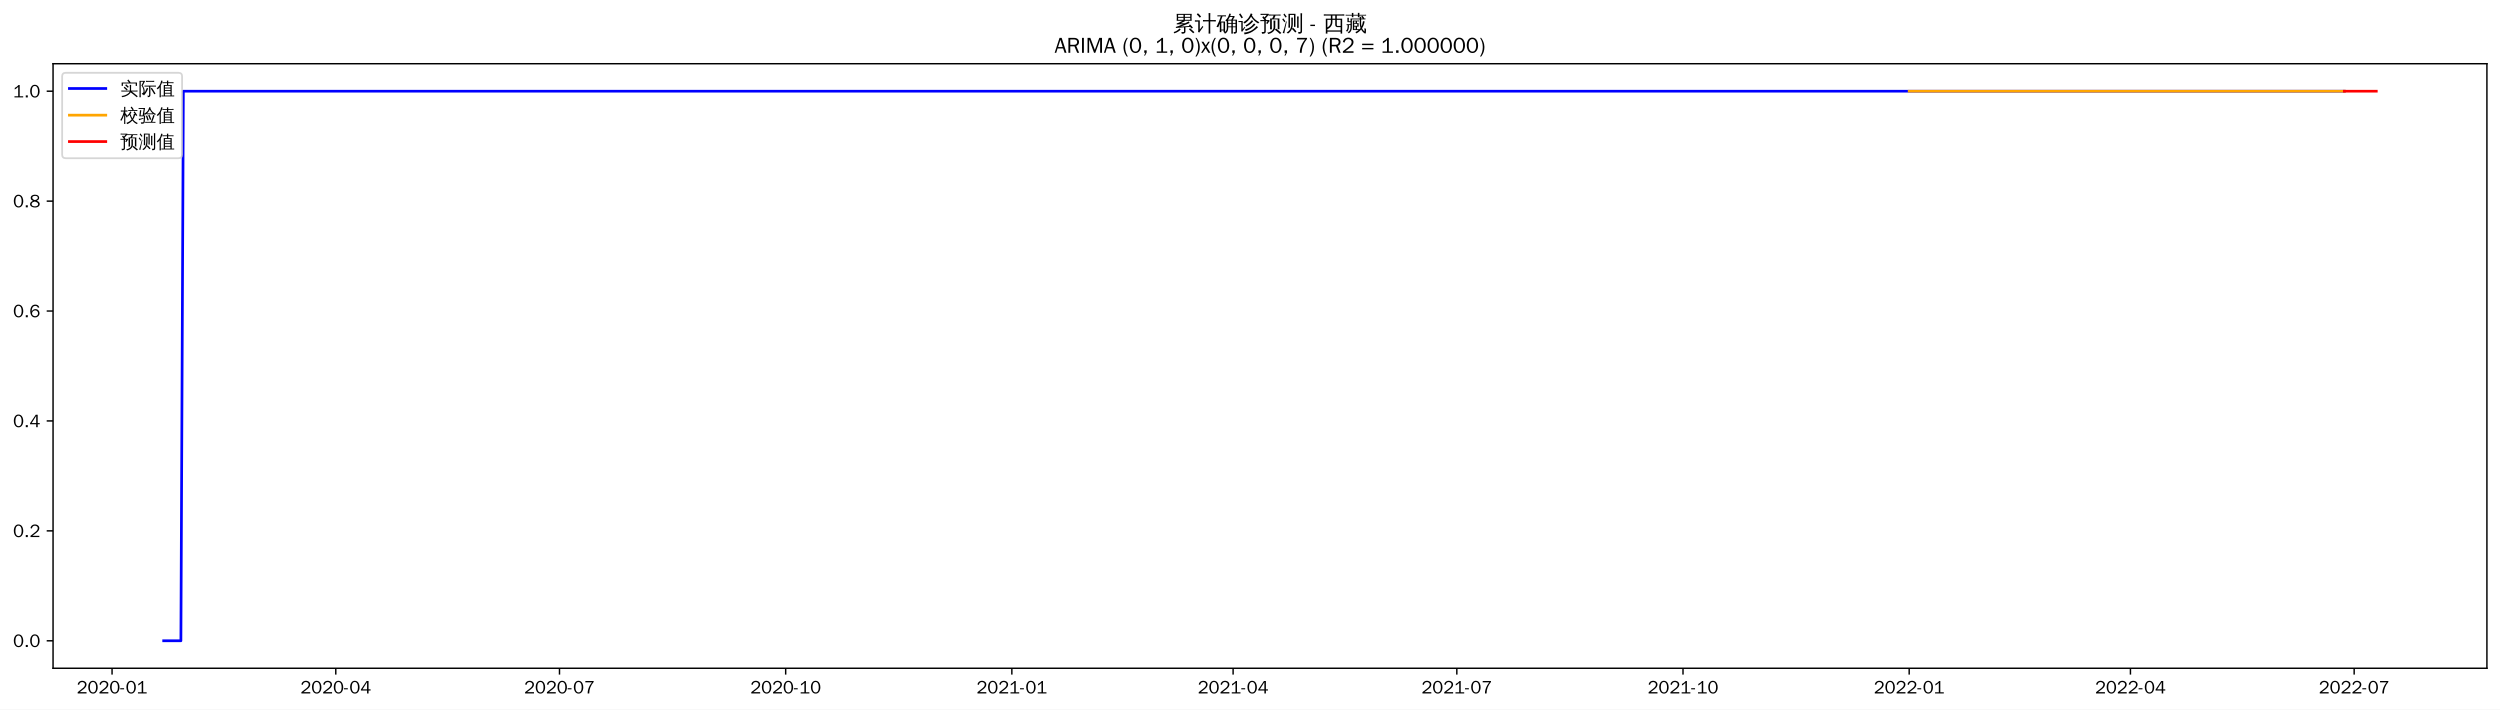
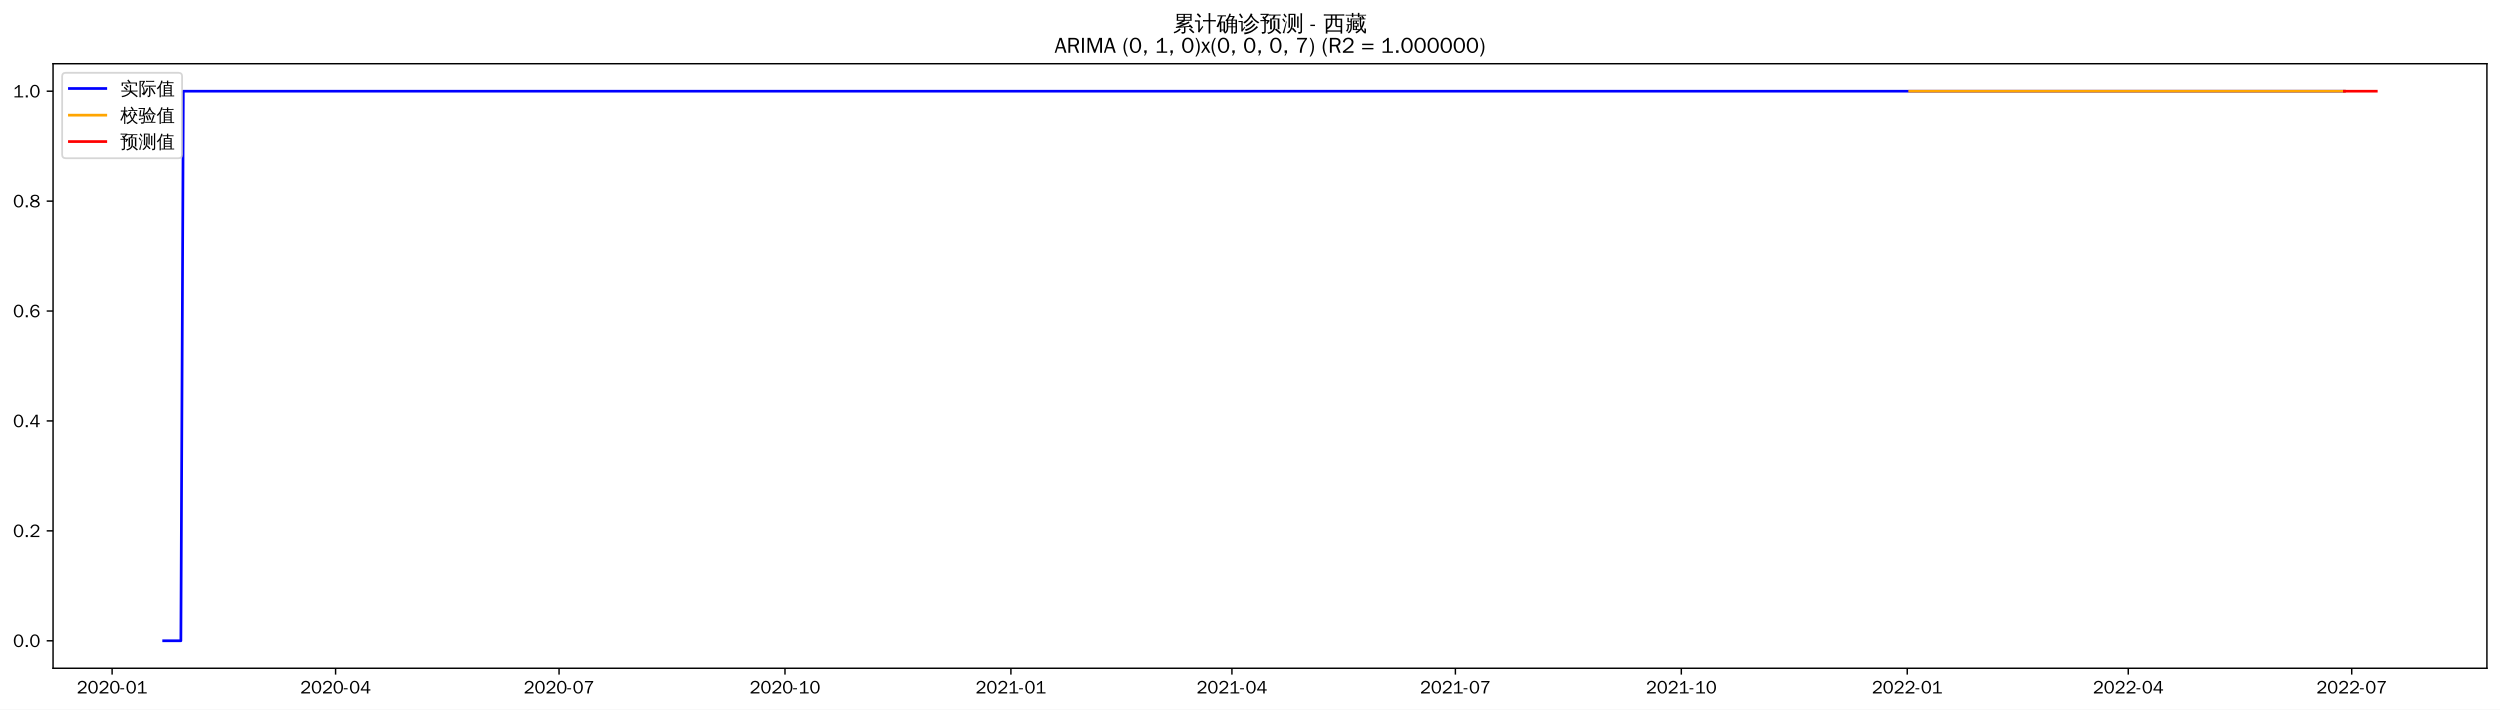
<svg xmlns="http://www.w3.org/2000/svg" xmlns:xlink="http://www.w3.org/1999/xlink" width="1375.592pt" height="390.418pt" viewBox="0 0 1375.592 390.418" version="1.1">
  <defs>
    <style type="text/css">*{stroke-linejoin: round; stroke-linecap: butt}</style>
  </defs>
  <g id="figure_1">
    <g id="patch_1">
      <path d="M 0 390.418  L 1375.592 390.418  L 1375.592 -0  L 0 -0  z " style="fill: #ffffff" />
    </g>
    <g id="axes_1">
      <g id="patch_2">
        <path d="M 29.192 367.701  L 1368.392 367.701  L 1368.392 35.061  L 29.192 35.061  z " style="fill: #ffffff" />
      </g>
      <g id="matplotlib.axis_1">
        <g id="xtick_1">
          <g id="line2d_1">
            <defs>
-               <path id="m7f7f20192a" d="M 0 0  L 0 3.5  " style="stroke: #000000; stroke-width: 0.8" />
+               <path id="m395ae5145e" d="M 0 0  L 0 3.5  " style="stroke: #000000; stroke-width: 0.8" />
            </defs>
            <g>
-               <use xlink:href="#m7f7f20192a" x="61.658" y="367.701" style="stroke: #000000; stroke-width: 0.8" />
+               <use xlink:href="#m395ae5145e" x="61.689" y="367.701" style="stroke: #000000; stroke-width: 0.8" />
            </g>
          </g>
          <g id="text_1">
-             <g transform="translate(42.1678 381.5573)scale(0.1 -0.1)">
+             <g transform="translate(42.19933 381.5573)scale(0.1 -0.1)">
              <defs>
                <path id="WenQuanYiZenHei-32" d="M 3488 0  L 369 0  L 369 456  L 2150 1850  Q 2931 2463 2931 3144  Q 2931 3619 2488 3863  Q 2231 4013 1931 4013  Q 1425 4013 1113 3619  Q 894 3356 881 3013  L 369 3169  Q 531 3981 1213 4300  Q 1544 4456 1950 4456  Q 2631 4456 3088 4044  L 3225 3888  L 3350 3706  Q 3481 3444 3481 3144  Q 3481 2313 2519 1569  L 1069 456  L 3488 456  L 3488 0  z " transform="scale(0.015625)" />
                <path id="WenQuanYiZenHei-30" d="M 3581 2175  Q 3581 1288 3169 638  Q 2713 -63 1938 -63  Q 1025 -63 563 831  Q 256 1425 256 2188  Q 256 3188 700 3819  Q 1138 4456 1888 4456  Q 2863 4456 3306 3500  Q 3581 2925 3581 2175  z M 3019 2100  Q 3019 3356 2500 3806  L 2350 3919  Q 2144 4031 1888 4031  Q 1100 4031 888 2956  Q 819 2625 819 2225  Q 819 1013 1338 569  Q 1588 356 1938 356  Q 2675 356 2925 1294  Q 3019 1663 3019 2100  z " transform="scale(0.015625)" />
                <path id="WenQuanYiZenHei-2d" d="M 1363 1444  L 0 1444  L 0 1844  L 1363 1844  L 1363 1444  z " transform="scale(0.015625)" />
                <path id="WenQuanYiZenHei-31" d="M 3556 0  L 488 0  L 488 406  L 1800 406  L 1800 3725  Q 1231 3125 588 2788  L 588 3338  Q 1456 3781 1931 4388  L 2331 4388  L 2331 406  L 3556 406  L 3556 0  z " transform="scale(0.015625)" />
              </defs>
              <use xlink:href="#WenQuanYiZenHei-32" />
              <use xlink:href="#WenQuanYiZenHei-30" x="59.961" />
              <use xlink:href="#WenQuanYiZenHei-32" x="119.922" />
              <use xlink:href="#WenQuanYiZenHei-30" x="179.883" />
              <use xlink:href="#WenQuanYiZenHei-2d" x="239.844" />
              <use xlink:href="#WenQuanYiZenHei-30" x="269.824" />
              <use xlink:href="#WenQuanYiZenHei-31" x="329.785" />
            </g>
          </g>
        </g>
        <g id="xtick_2">
          <g id="line2d_2">
            <g>
-               <use xlink:href="#m7f7f20192a" x="184.756" y="367.701" style="stroke: #000000; stroke-width: 0.8" />
+               <use xlink:href="#m395ae5145e" x="184.651" y="367.701" style="stroke: #000000; stroke-width: 0.8" />
            </g>
          </g>
          <g id="text_2">
-             <g transform="translate(165.266 381.5573)scale(0.1 -0.1)">
+             <g transform="translate(165.1609 381.5573)scale(0.1 -0.1)">
              <defs>
                <path id="WenQuanYiZenHei-34" d="M 3631 1025  L 2913 1025  L 2913 0  L 2381 0  L 2381 1025  L 219 1025  L 219 1388  L 2225 4388  L 2913 4388  L 2913 1444  L 3631 1444  L 3631 1025  z M 2381 1444  L 2381 3963  L 788 1444  L 2381 1444  z " transform="scale(0.015625)" />
              </defs>
              <use xlink:href="#WenQuanYiZenHei-32" />
              <use xlink:href="#WenQuanYiZenHei-30" x="59.961" />
              <use xlink:href="#WenQuanYiZenHei-32" x="119.922" />
              <use xlink:href="#WenQuanYiZenHei-30" x="179.883" />
              <use xlink:href="#WenQuanYiZenHei-2d" x="239.844" />
              <use xlink:href="#WenQuanYiZenHei-30" x="269.824" />
              <use xlink:href="#WenQuanYiZenHei-34" x="329.785" />
            </g>
          </g>
        </g>
        <g id="xtick_3">
          <g id="line2d_3">
            <g>
-               <use xlink:href="#m7f7f20192a" x="307.854" y="367.701" style="stroke: #000000; stroke-width: 0.8" />
+               <use xlink:href="#m395ae5145e" x="307.612" y="367.701" style="stroke: #000000; stroke-width: 0.8" />
            </g>
          </g>
          <g id="text_3">
-             <g transform="translate(288.3642 381.5573)scale(0.1 -0.1)">
+             <g transform="translate(288.1224 381.5573)scale(0.1 -0.1)">
              <defs>
                <path id="WenQuanYiZenHei-37" d="M 3400 4056  Q 1838 2175 1838 0  L 1275 0  Q 1269 1438 2056 2825  Q 2381 3400 2825 3913  L 444 3913  L 500 4388  L 3400 4388  L 3400 4056  z " transform="scale(0.015625)" />
              </defs>
              <use xlink:href="#WenQuanYiZenHei-32" />
              <use xlink:href="#WenQuanYiZenHei-30" x="59.961" />
              <use xlink:href="#WenQuanYiZenHei-32" x="119.922" />
              <use xlink:href="#WenQuanYiZenHei-30" x="179.883" />
              <use xlink:href="#WenQuanYiZenHei-2d" x="239.844" />
              <use xlink:href="#WenQuanYiZenHei-30" x="269.824" />
              <use xlink:href="#WenQuanYiZenHei-37" x="329.785" />
            </g>
          </g>
        </g>
        <g id="xtick_4">
          <g id="line2d_4">
            <g>
-               <use xlink:href="#m7f7f20192a" x="432.305" y="367.701" style="stroke: #000000; stroke-width: 0.8" />
+               <use xlink:href="#m395ae5145e" x="431.925" y="367.701" style="stroke: #000000; stroke-width: 0.8" />
            </g>
          </g>
          <g id="text_4">
-             <g transform="translate(412.8151 381.5573)scale(0.1 -0.1)">
+             <g transform="translate(412.4352 381.5573)scale(0.1 -0.1)">
              <use xlink:href="#WenQuanYiZenHei-32" />
              <use xlink:href="#WenQuanYiZenHei-30" x="59.961" />
              <use xlink:href="#WenQuanYiZenHei-32" x="119.922" />
              <use xlink:href="#WenQuanYiZenHei-30" x="179.883" />
              <use xlink:href="#WenQuanYiZenHei-2d" x="239.844" />
              <use xlink:href="#WenQuanYiZenHei-31" x="269.824" />
              <use xlink:href="#WenQuanYiZenHei-30" x="329.785" />
            </g>
          </g>
        </g>
        <g id="xtick_5">
          <g id="line2d_5">
            <g>
-               <use xlink:href="#m7f7f20192a" x="556.756" y="367.701" style="stroke: #000000; stroke-width: 0.8" />
+               <use xlink:href="#m395ae5145e" x="556.238" y="367.701" style="stroke: #000000; stroke-width: 0.8" />
            </g>
          </g>
          <g id="text_5">
-             <g transform="translate(537.266 381.5573)scale(0.1 -0.1)">
+             <g transform="translate(536.748 381.5573)scale(0.1 -0.1)">
              <use xlink:href="#WenQuanYiZenHei-32" />
              <use xlink:href="#WenQuanYiZenHei-30" x="59.961" />
              <use xlink:href="#WenQuanYiZenHei-32" x="119.922" />
              <use xlink:href="#WenQuanYiZenHei-31" x="179.883" />
              <use xlink:href="#WenQuanYiZenHei-2d" x="239.844" />
              <use xlink:href="#WenQuanYiZenHei-30" x="269.824" />
              <use xlink:href="#WenQuanYiZenHei-31" x="329.785" />
            </g>
          </g>
        </g>
        <g id="xtick_6">
          <g id="line2d_6">
            <g>
-               <use xlink:href="#m7f7f20192a" x="678.501" y="367.701" style="stroke: #000000; stroke-width: 0.8" />
+               <use xlink:href="#m395ae5145e" x="677.848" y="367.701" style="stroke: #000000; stroke-width: 0.8" />
            </g>
          </g>
          <g id="text_6">
-             <g transform="translate(659.0114 381.5573)scale(0.1 -0.1)">
+             <g transform="translate(658.3583 381.5573)scale(0.1 -0.1)">
              <use xlink:href="#WenQuanYiZenHei-32" />
              <use xlink:href="#WenQuanYiZenHei-30" x="59.961" />
              <use xlink:href="#WenQuanYiZenHei-32" x="119.922" />
              <use xlink:href="#WenQuanYiZenHei-31" x="179.883" />
              <use xlink:href="#WenQuanYiZenHei-2d" x="239.844" />
              <use xlink:href="#WenQuanYiZenHei-30" x="269.824" />
              <use xlink:href="#WenQuanYiZenHei-34" x="329.785" />
            </g>
          </g>
        </g>
        <g id="xtick_7">
          <g id="line2d_7">
            <g>
-               <use xlink:href="#m7f7f20192a" x="801.599" y="367.701" style="stroke: #000000; stroke-width: 0.8" />
+               <use xlink:href="#m395ae5145e" x="800.81" y="367.701" style="stroke: #000000; stroke-width: 0.8" />
            </g>
          </g>
          <g id="text_7">
-             <g transform="translate(782.1096 381.5573)scale(0.1 -0.1)">
+             <g transform="translate(781.3199 381.5573)scale(0.1 -0.1)">
              <use xlink:href="#WenQuanYiZenHei-32" />
              <use xlink:href="#WenQuanYiZenHei-30" x="59.961" />
              <use xlink:href="#WenQuanYiZenHei-32" x="119.922" />
              <use xlink:href="#WenQuanYiZenHei-31" x="179.883" />
              <use xlink:href="#WenQuanYiZenHei-2d" x="239.844" />
              <use xlink:href="#WenQuanYiZenHei-30" x="269.824" />
              <use xlink:href="#WenQuanYiZenHei-37" x="329.785" />
            </g>
          </g>
        </g>
        <g id="xtick_8">
          <g id="line2d_8">
            <g>
-               <use xlink:href="#m7f7f20192a" x="926.05" y="367.701" style="stroke: #000000; stroke-width: 0.8" />
+               <use xlink:href="#m395ae5145e" x="925.123" y="367.701" style="stroke: #000000; stroke-width: 0.8" />
            </g>
          </g>
          <g id="text_8">
-             <g transform="translate(906.5605 381.5573)scale(0.1 -0.1)">
+             <g transform="translate(905.6327 381.5573)scale(0.1 -0.1)">
              <use xlink:href="#WenQuanYiZenHei-32" />
              <use xlink:href="#WenQuanYiZenHei-30" x="59.961" />
              <use xlink:href="#WenQuanYiZenHei-32" x="119.922" />
              <use xlink:href="#WenQuanYiZenHei-31" x="179.883" />
              <use xlink:href="#WenQuanYiZenHei-2d" x="239.844" />
              <use xlink:href="#WenQuanYiZenHei-31" x="269.824" />
              <use xlink:href="#WenQuanYiZenHei-30" x="329.785" />
            </g>
          </g>
        </g>
        <g id="xtick_9">
          <g id="line2d_9">
            <g>
-               <use xlink:href="#m7f7f20192a" x="1050.501" y="367.701" style="stroke: #000000; stroke-width: 0.8" />
+               <use xlink:href="#m395ae5145e" x="1049.435" y="367.701" style="stroke: #000000; stroke-width: 0.8" />
            </g>
          </g>
          <g id="text_9">
-             <g transform="translate(1031.011 381.5573)scale(0.1 -0.1)">
+             <g transform="translate(1029.945 381.5573)scale(0.1 -0.1)">
              <use xlink:href="#WenQuanYiZenHei-32" />
              <use xlink:href="#WenQuanYiZenHei-30" x="59.961" />
              <use xlink:href="#WenQuanYiZenHei-32" x="119.922" />
              <use xlink:href="#WenQuanYiZenHei-32" x="179.883" />
              <use xlink:href="#WenQuanYiZenHei-2d" x="239.844" />
              <use xlink:href="#WenQuanYiZenHei-30" x="269.824" />
              <use xlink:href="#WenQuanYiZenHei-31" x="329.785" />
            </g>
          </g>
        </g>
        <g id="xtick_10">
          <g id="line2d_10">
            <g>
-               <use xlink:href="#m7f7f20192a" x="1172.247" y="367.701" style="stroke: #000000; stroke-width: 0.8" />
+               <use xlink:href="#m395ae5145e" x="1171.046" y="367.701" style="stroke: #000000; stroke-width: 0.8" />
            </g>
          </g>
          <g id="text_10">
-             <g transform="translate(1152.757 381.5573)scale(0.1 -0.1)">
+             <g transform="translate(1151.556 381.5573)scale(0.1 -0.1)">
              <use xlink:href="#WenQuanYiZenHei-32" />
              <use xlink:href="#WenQuanYiZenHei-30" x="59.961" />
              <use xlink:href="#WenQuanYiZenHei-32" x="119.922" />
              <use xlink:href="#WenQuanYiZenHei-32" x="179.883" />
              <use xlink:href="#WenQuanYiZenHei-2d" x="239.844" />
              <use xlink:href="#WenQuanYiZenHei-30" x="269.824" />
              <use xlink:href="#WenQuanYiZenHei-34" x="329.785" />
            </g>
          </g>
        </g>
        <g id="xtick_11">
          <g id="line2d_11">
            <g>
-               <use xlink:href="#m7f7f20192a" x="1295.345" y="367.701" style="stroke: #000000; stroke-width: 0.8" />
+               <use xlink:href="#m395ae5145e" x="1294.007" y="367.701" style="stroke: #000000; stroke-width: 0.8" />
            </g>
          </g>
          <g id="text_11">
-             <g transform="translate(1275.855 381.5573)scale(0.1 -0.1)">
+             <g transform="translate(1274.517 381.5573)scale(0.1 -0.1)">
              <use xlink:href="#WenQuanYiZenHei-32" />
              <use xlink:href="#WenQuanYiZenHei-30" x="59.961" />
              <use xlink:href="#WenQuanYiZenHei-32" x="119.922" />
              <use xlink:href="#WenQuanYiZenHei-32" x="179.883" />
              <use xlink:href="#WenQuanYiZenHei-2d" x="239.844" />
              <use xlink:href="#WenQuanYiZenHei-30" x="269.824" />
              <use xlink:href="#WenQuanYiZenHei-37" x="329.785" />
            </g>
          </g>
        </g>
      </g>
      <g id="matplotlib.axis_2">
        <g id="ytick_1">
          <g id="line2d_12">
            <defs>
-               <path id="m44c823afde" d="M 0 0  L -3.5 0  " style="stroke: #000000; stroke-width: 0.8" />
+               <path id="maf4e1ea044" d="M 0 0  L -3.5 0  " style="stroke: #000000; stroke-width: 0.8" />
            </defs>
            <g>
-               <use xlink:href="#m44c823afde" x="29.192" y="352.581" style="stroke: #000000; stroke-width: 0.8" />
+               <use xlink:href="#maf4e1ea044" x="29.192" y="352.581" style="stroke: #000000; stroke-width: 0.8" />
            </g>
          </g>
          <g id="text_12">
            <g transform="translate(7.2 356.0091)scale(0.1 -0.1)">
              <defs>
                <path id="WenQuanYiZenHei-2e" d="M 1344 0  L 631 0  L 631 725  L 1344 725  L 1344 0  z " transform="scale(0.015625)" />
              </defs>
              <use xlink:href="#WenQuanYiZenHei-30" />
              <use xlink:href="#WenQuanYiZenHei-2e" x="59.961" />
              <use xlink:href="#WenQuanYiZenHei-30" x="89.941" />
            </g>
          </g>
        </g>
        <g id="ytick_2">
          <g id="line2d_13">
            <g>
-               <use xlink:href="#m44c823afde" x="29.192" y="292.101" style="stroke: #000000; stroke-width: 0.8" />
+               <use xlink:href="#maf4e1ea044" x="29.192" y="292.101" style="stroke: #000000; stroke-width: 0.8" />
            </g>
          </g>
          <g id="text_13">
            <g transform="translate(7.2 295.5291)scale(0.1 -0.1)">
              <use xlink:href="#WenQuanYiZenHei-30" />
              <use xlink:href="#WenQuanYiZenHei-2e" x="59.961" />
              <use xlink:href="#WenQuanYiZenHei-32" x="89.941" />
            </g>
          </g>
        </g>
        <g id="ytick_3">
          <g id="line2d_14">
            <g>
-               <use xlink:href="#m44c823afde" x="29.192" y="231.621" style="stroke: #000000; stroke-width: 0.8" />
+               <use xlink:href="#maf4e1ea044" x="29.192" y="231.621" style="stroke: #000000; stroke-width: 0.8" />
            </g>
          </g>
          <g id="text_14">
            <g transform="translate(7.2 235.0491)scale(0.1 -0.1)">
              <use xlink:href="#WenQuanYiZenHei-30" />
              <use xlink:href="#WenQuanYiZenHei-2e" x="59.961" />
              <use xlink:href="#WenQuanYiZenHei-34" x="89.941" />
            </g>
          </g>
        </g>
        <g id="ytick_4">
          <g id="line2d_15">
            <g>
-               <use xlink:href="#m44c823afde" x="29.192" y="171.141" style="stroke: #000000; stroke-width: 0.8" />
+               <use xlink:href="#maf4e1ea044" x="29.192" y="171.141" style="stroke: #000000; stroke-width: 0.8" />
            </g>
          </g>
          <g id="text_15">
            <g transform="translate(7.2 174.5691)scale(0.1 -0.1)">
              <defs>
                <path id="WenQuanYiZenHei-36" d="M 3550 1431  Q 3550 725 3006 288  Q 2581 -63 1994 -63  Q 1013 -63 563 825  Q 288 1363 288 2081  Q 288 3294 856 3938  Q 1319 4456 2075 4456  Q 2969 4456 3363 3756  Q 3431 3631 3481 3481  L 2988 3350  Q 2750 3994 2075 4006  Q 1056 4006 844 2669  Q 794 2356 794 1981  L 806 1981  Q 1006 2506 1544 2744  Q 1819 2869 2119 2869  Q 2788 2869 3213 2375  Q 3550 1975 3550 1431  z M 3038 1406  Q 3038 1906 2656 2213  Q 2381 2431 2038 2431  Q 1525 2431 1181 2044  Q 919 1744 919 1356  Q 919 881 1344 581  Q 1631 375 1981 375  Q 2519 375 2838 781  Q 3038 1050 3038 1406  z " transform="scale(0.015625)" />
              </defs>
              <use xlink:href="#WenQuanYiZenHei-30" />
              <use xlink:href="#WenQuanYiZenHei-2e" x="59.961" />
              <use xlink:href="#WenQuanYiZenHei-36" x="89.941" />
            </g>
          </g>
        </g>
        <g id="ytick_5">
          <g id="line2d_16">
            <g>
-               <use xlink:href="#m44c823afde" x="29.192" y="110.661" style="stroke: #000000; stroke-width: 0.8" />
+               <use xlink:href="#maf4e1ea044" x="29.192" y="110.661" style="stroke: #000000; stroke-width: 0.8" />
            </g>
          </g>
          <g id="text_16">
            <g transform="translate(7.2 114.0891)scale(0.1 -0.1)">
              <defs>
                <path id="WenQuanYiZenHei-38" d="M 3619 1175  Q 3619 431 2850 100  Q 2444 -63 1944 -63  Q 1231 -63 725 269  Q 225 594 225 1125  Q 225 1881 1269 2281  Q 719 2481 519 2938  Q 444 3119 444 3319  Q 444 4000 1144 4294  Q 1519 4456 1963 4456  Q 2669 4456 3094 4094  Q 3425 3813 3425 3369  Q 3425 2638 2575 2356  Q 3231 2056 3450 1725  Q 3619 1488 3619 1175  z M 2944 3344  Q 2944 3906 2288 4019  Q 2138 4044 1969 4044  Q 1438 4044 1163 3775  Q 1000 3613 1000 3375  Q 1000 2925 1594 2663  Q 1756 2588 1931 2550  Q 2581 2725 2788 2956  Q 2944 3125 2944 3344  z M 3075 1094  Q 3075 1738 1875 2050  Q 1094 1881 850 1463  Q 763 1313 763 1131  Q 763 569 1456 406  Q 1681 344 1944 344  Q 2519 344 2850 619  Q 3075 813 3075 1094  z " transform="scale(0.015625)" />
              </defs>
              <use xlink:href="#WenQuanYiZenHei-30" />
              <use xlink:href="#WenQuanYiZenHei-2e" x="59.961" />
              <use xlink:href="#WenQuanYiZenHei-38" x="89.941" />
            </g>
          </g>
        </g>
        <g id="ytick_6">
          <g id="line2d_17">
            <g>
-               <use xlink:href="#m44c823afde" x="29.192" y="50.181" style="stroke: #000000; stroke-width: 0.8" />
+               <use xlink:href="#maf4e1ea044" x="29.192" y="50.181" style="stroke: #000000; stroke-width: 0.8" />
            </g>
          </g>
          <g id="text_17">
            <g transform="translate(7.2 53.60912)scale(0.1 -0.1)">
              <use xlink:href="#WenQuanYiZenHei-31" />
              <use xlink:href="#WenQuanYiZenHei-2e" x="59.961" />
              <use xlink:href="#WenQuanYiZenHei-30" x="89.941" />
            </g>
          </g>
        </g>
      </g>
      <g id="line2d_18">
-         <path d="M 90.065 352.581  L 99.534 352.581  L 100.887 50.181  L 1289.934 50.181  L 1289.934 50.181  " clip-path="url(#p85c25b1d28)" style="fill: none; stroke: #0000ff; stroke-width: 1.5; stroke-linecap: square" />
+         <path d="M 90.065 352.581  L 99.523 352.581  L 100.875 50.181  L 1289.954 50.181  L 1289.954 50.181  " clip-path="url(#p547ffc4bbb)" style="fill: none; stroke: #0000ff; stroke-width: 1.5; stroke-linecap: square" />
      </g>
      <g id="line2d_19">
-         <path d="M 1050.501 50.181  L 1289.934 50.181  L 1289.934 50.181  " clip-path="url(#p85c25b1d28)" style="fill: none; stroke: #ffa500; stroke-width: 1.5; stroke-linecap: square" />
+         <path d="M 1050.787 50.181  L 1289.954 50.181  L 1289.954 50.181  " clip-path="url(#p547ffc4bbb)" style="fill: none; stroke: #ffa500; stroke-width: 1.5; stroke-linecap: square" />
      </g>
      <g id="line2d_20">
-         <path d="M 1289.934 50.181  L 1291.287 50.181  L 1292.639 50.181  L 1293.992 50.181  L 1295.345 50.181  L 1296.698 50.181  L 1298.05 50.181  L 1299.403 50.181  L 1300.756 50.181  L 1302.109 50.181  L 1303.461 50.181  L 1304.814 50.181  L 1306.167 50.181  L 1307.519 50.181  " clip-path="url(#p85c25b1d28)" style="fill: none; stroke: #ff0000; stroke-width: 1.5; stroke-linecap: square" />
+         <path d="M 1289.954 50.181  L 1291.305 50.181  L 1292.656 50.181  L 1294.007 50.181  L 1295.358 50.181  L 1296.71 50.181  L 1298.061 50.181  L 1299.412 50.181  L 1300.763 50.181  L 1302.115 50.181  L 1303.466 50.181  L 1304.817 50.181  L 1306.168 50.181  L 1307.519 50.181  " clip-path="url(#p547ffc4bbb)" style="fill: none; stroke: #ff0000; stroke-width: 1.5; stroke-linecap: square" />
      </g>
      <g id="patch_3">
        <path d="M 29.192 367.701  L 29.192 35.061  " style="fill: none; stroke: #000000; stroke-width: 0.8; stroke-linejoin: miter; stroke-linecap: square" />
      </g>
      <g id="patch_4">
        <path d="M 1368.392 367.701  L 1368.392 35.061  " style="fill: none; stroke: #000000; stroke-width: 0.8; stroke-linejoin: miter; stroke-linecap: square" />
      </g>
      <g id="patch_5">
        <path d="M 29.192 367.701  L 1368.392 367.701  " style="fill: none; stroke: #000000; stroke-width: 0.8; stroke-linejoin: miter; stroke-linecap: square" />
      </g>
      <g id="patch_6">
        <path d="M 29.192 35.061  L 1368.392 35.061  " style="fill: none; stroke: #000000; stroke-width: 0.8; stroke-linejoin: miter; stroke-linecap: square" />
      </g>
      <g id="text_18">
        <g transform="translate(645.395 17.04188)scale(0.12 -0.12)">
          <defs>
            <path id="WenQuanYiZenHei-7d2f" d="M 5963 -681  Q 5363 -81 4706 456  L 5000 819  Q 5675 269 6294 -350  L 5963 -681  z M 1944 738  Q 2094 556 2281 413  Q 1575 -356 375 -706  Q 350 -481 200 -319  Q 725 -181 1122 69  Q 1519 319 1944 738  z M 3244 -169  L 3244 1063  L 869 881  L 850 1181  Q 1431 1325 2969 1988  L 1119 1931  L 1113 2231  Q 1350 2263 1862 2497  Q 2375 2731 2800 2988  L 1094 2988  Q 1169 4006 1094 5019  L 5506 5019  Q 5425 4006 5500 2988  L 3431 2988  Q 3475 2931 3525 2875  Q 2856 2494 2281 2256  L 3388 2269  L 3650 2288  Q 4338 2606 4650 2800  Q 4744 2563 4881 2344  Q 4644 2225 3975 1956  L 2269 1281  L 4444 1425  L 4813 1469  L 4681 1588  L 4988 1938  Q 5481 1500 5863 963  L 5481 694  Q 5300 950 5081 1188  L 4463 1163  L 3669 1100  L 3669 -250  Q 3669 -444 3488 -594  Q 3225 -819 2569 -813  Q 2638 -513 2431 -294  Q 2619 -319 2900 -322  Q 3181 -325 3212 -294  Q 3244 -263 3244 -169  z M 3513 4131  L 5081 4131  L 5081 4725  L 3513 4725  L 3513 4131  z M 3088 4131  L 3088 4725  L 1519 4725  L 1519 4131  L 3088 4131  z M 3513 3856  L 3513 3288  L 5081 3288  L 5081 3856  L 3513 3856  z M 3088 3856  L 1519 3856  L 1519 3288  L 3088 3288  L 3088 3856  z " transform="scale(0.015625)" />
            <path id="WenQuanYiZenHei-8ba1" d="M 4569 -769  Q 4313 -738 4056 -769  Q 4081 -294 4081 175  L 4081 2806  L 3213 2806  Q 2813 2806 2413 2788  Q 2438 3000 2413 3219  Q 2813 3200 3213 3200  L 4081 3200  L 4081 4313  Q 4081 4788 4056 5263  Q 4313 5231 4569 5263  Q 4550 4788 4550 4313  L 4550 3200  L 5381 3200  Q 5781 3200 6181 3219  Q 6163 3000 6181 2788  Q 5781 2806 5381 2806  L 4550 2806  L 4550 175  Q 4550 -294 4569 -769  z M 38 2725  Q 63 2931 38 3138  Q 419 3119 800 3119  L 1481 3119  L 1481 425  L 2044 1150  L 2250 1488  L 2525 1188  L 2313 950  L 1294 -488  L 963 -231  Q 1025 -94 1025 63  L 1025 2744  L 800 2744  Q 419 2744 38 2725  z M 1450 3913  Q 1094 4438 600 4831  L 913 5225  Q 1488 4769 1869 4194  L 1450 3913  z " transform="scale(0.015625)" />
            <path id="WenQuanYiZenHei-786e" d="M 4794 -769  Q 4563 -744 4331 -769  Q 4350 -344 4350 81  L 4350 1081  L 3419 1081  L 3419 788  Q 3419 225 3150 -194  Q 2881 -613 2456 -806  Q 2375 -569 2150 -444  Q 2531 -344 2765 -15  Q 3000 313 3000 788  L 2994 2919  L 2888 2813  Q 2769 3000 2563 3081  Q 3044 3494 3309 3969  Q 3575 4444 3763 5119  Q 3981 5044 4213 5013  Q 4144 4700 4025 4400  L 5238 4400  L 5306 4050  Q 5213 4031 5163 3947  Q 5113 3863 4813 3325  L 5994 3325  L 5994 -150  Q 5981 -519 5738 -656  Q 5469 -806 5069 -806  Q 5125 -525 4956 -294  Q 5100 -313 5290 -316  Q 5481 -319 5525 -278  Q 5569 -238 5569 25  L 5569 1081  L 4769 1081  L 4769 81  Q 4769 -344 4794 -769  z M 4769 1344  L 5569 1344  L 5569 2100  L 4769 2100  L 4769 1344  z M 4350 1344  L 4350 2100  L 3413 2100  L 3419 1344  L 4350 1344  z M 4769 2363  L 5569 2363  L 5569 3038  L 4769 3038  L 4769 2363  z M 4350 2363  L 4350 3038  L 3413 3038  L 3413 2363  L 4350 2363  z M 3375 3325  L 4350 3325  L 4344 3331  L 4775 4113  L 3894 4113  Q 3688 3700 3375 3325  z M 481 1069  Q 281 1194 -25 1188  Q 775 2750 1244 4294  L 869 4294  Q 563 4294 250 4275  Q 269 4438 250 4594  Q 563 4581 869 4581  L 2156 4581  Q 2463 4581 2775 4594  Q 2756 4438 2775 4275  Q 2463 4294 2156 4294  L 1744 4294  L 1181 2763  L 2494 2763  L 2494 -338  L 2050 -338  L 2050 156  L 1406 156  Q 1406 -94 1419 -350  Q 1181 -325 938 -350  Q 956 75 956 500  L 956 2181  L 769 1713  Q 631 1388 481 1069  z M 2050 2475  L 1400 2475  L 1400 425  L 2050 425  L 2050 2475  z " transform="scale(0.015625)" />
            <path id="WenQuanYiZenHei-8bca" d="M 5369 1456  Q 5556 1256 5775 1100  Q 5038 344 4081 -225  Q 3106 -819 1788 -1006  Q 1788 -725 1631 -500  Q 3363 -306 4406 519  Q 4919 956 5369 1456  z M 4594 2219  Q 4781 2031 5013 1881  Q 3625 394 2150 -25  Q 2113 250 1913 444  Q 2475 594 3015 850  Q 3556 1106 3919 1463  Q 4275 1819 4594 2219  z M 3969 3188  Q 4150 3013 4356 2881  Q 3625 1913 2306 1275  Q 2244 1500 2056 1644  Q 2619 1900 3053 2256  Q 3488 2613 3969 3188  z M 5813 2194  Q 4525 2913 3731 4188  Q 2919 2844 1813 2163  Q 1700 2413 1456 2550  Q 1950 2844 2400 3231  Q 2850 3619 3113 4063  Q 3413 4581 3644 5163  Q 3881 5038 4144 4963  Q 4056 4775 3963 4594  Q 4325 3919 4844 3441  Q 5363 2963 6175 2538  Q 5931 2431 5813 2194  z M 31 2613  Q 50 2775 31 2938  Q 325 2925 619 2925  L 1275 2925  L 1275 506  L 1675 1006  L 1831 1250  L 2038 1013  L 1881 838  L 1100 -256  L 825 -25  Q 869 81 869 200  L 869 2625  L 31 2613  z M 950 3713  Q 606 4325 200 4881  L 556 5163  Q 981 4588 1338 3944  L 950 3713  z " transform="scale(0.015625)" />
            <path id="WenQuanYiZenHei-9884" d="M 1206 19  L 1206 2888  L 669 2888  Q 356 2888 50 2869  Q 63 3044 50 3213  Q 363 3194 669 3194  L 1250 3194  Q 950 3631 606 4031  L 963 4338  L 1263 3975  L 1913 4719  L 731 4719  Q 419 4719 106 4706  Q 125 4875 106 5044  Q 419 5031 731 5031  L 2481 5031  L 2544 4663  Q 2394 4613 2256 4466  Q 2119 4319 1525 3631  Q 1656 3444 1788 3250  L 1700 3194  L 2700 3194  L 2763 2825  Q 2656 2819 2613 2763  L 2100 2038  L 1750 2288  L 2175 2888  L 1638 2888  L 1638 -150  Q 1638 -525 1363 -669  Q 1075 -819 525 -813  Q 594 -513 388 -294  Q 575 -313 837 -316  Q 1100 -319 1153 -272  Q 1206 -225 1206 19  z M 5813 -888  Q 5100 -225 4306 375  L 4669 719  Q 5481 106 6219 -575  L 5813 -888  z M 2375 -906  Q 2294 -631 2025 -506  Q 2769 -431 3353 19  Q 3938 469 3938 1069  L 3938 2200  Q 3938 2625 3913 3050  Q 4188 3025 4456 3050  Q 4431 2625 4431 2200  L 4431 1069  Q 4431 681 4225 319  Q 3644 -606 2375 -906  z M 3444 488  Q 3169 513 2894 488  Q 2919 913 2919 1338  L 2919 3675  Q 3219 3675 3525 3675  Q 3750 4013 3931 4525  L 3238 4525  Q 2888 4525 2538 4513  Q 2556 4669 2538 4831  Q 2888 4813 3238 4813  L 5313 4813  Q 5663 4813 6006 4831  Q 5988 4669 6006 4513  Q 5663 4525 5313 4525  L 4481 4525  Q 4388 4088 4088 3675  L 5644 3675  L 5644 513  L 5144 513  L 5144 3388  L 3894 3388  L 3875 3363  Q 3863 3375 3844 3388  Q 3631 3388 3413 3388  L 3419 1338  Q 3419 913 3444 488  z " transform="scale(0.015625)" />
            <path id="WenQuanYiZenHei-6d4b" d="M 5450 138  L 5450 4306  Q 5450 4750 5425 5188  Q 5663 5163 5906 5188  Q 5881 4750 5881 4306  L 5881 -38  Q 5888 -569 5519 -719  Q 5194 -831 4825 -813  Q 4894 -519 4694 -281  Q 4869 -306 5094 -309  Q 5319 -313 5384 -256  Q 5450 -200 5450 138  z M 4900 938  Q 4663 963 4419 938  Q 4444 1375 4444 1819  L 4444 3381  Q 4444 3819 4419 4263  Q 4663 4238 4900 4263  Q 4875 3819 4875 3381  L 4875 1819  Q 4875 1375 4900 938  z M 2750 2025  L 2750 3038  Q 2750 3481 2725 3919  Q 2963 3894 3206 3919  Q 3181 3481 3181 3038  L 3181 2025  Q 3181 1263 2919 625  L 3231 956  Q 3781 431 4256 -150  L 3888 -456  Q 3431 106 2906 600  Q 2531 -288 1738 -769  Q 1606 -519 1338 -450  Q 1988 -156 2369 478  Q 2750 1113 2750 2025  z M 2363 969  Q 2119 994 1881 969  Q 1906 1406 1906 1850  L 1906 5038  L 3956 5031  L 3956 1200  L 3525 1200  L 3525 4713  L 2338 4713  L 2338 1850  Q 2338 1406 2363 969  z M 663 -738  Q 481 -588 206 -575  Q 400 -69 606 581  Q 813 1231 1200 2838  L 1381 2706  L 875 338  L 663 -738  z M 1006 2856  L 731 2550  L 75 3400  L 350 3713  L 1006 2856  z M 1088 3913  Q 781 4388 425 4800  L 694 5125  Q 1069 4688 1388 4188  L 1088 3913  z " transform="scale(0.015625)" />
            <path id="WenQuanYiZenHei-20" transform="scale(0.015625)" />
            <path id="WenQuanYiZenHei-897f" d="M 700 3606  L 2188 3606  L 2188 4513  L 844 4513  Q 481 4513 113 4494  Q 138 4694 113 4888  Q 481 4869 844 4869  L 5406 4869  Q 5769 4869 6138 4888  Q 6113 4694 6138 4494  Q 5769 4513 5406 4513  L 3925 4513  L 3925 3606  L 5506 3606  L 5506 -763  L 5050 -763  L 5050 -200  L 1169 -200  Q 1175 -488 1188 -775  Q 938 -750 694 -775  Q 713 -319 713 144  L 700 3606  z M 3475 3250  L 2638 3250  L 2638 2663  Q 2638 1950 2234 1378  Q 1831 806 1188 556  Q 1175 594 1163 631  L 1163 163  L 5050 163  L 5050 1119  L 4144 1119  Q 3869 1119 3672 1312  Q 3475 1506 3475 1781  L 3475 3250  z M 3925 3250  L 3925 1781  Q 3925 1656 3987 1565  Q 4050 1475 4150 1475  L 5050 1475  L 5050 3250  L 3925 3250  z M 2188 3250  L 1156 3250  L 1163 1063  Q 1625 1269 1906 1700  Q 2188 2131 2188 2663  L 2188 3250  z M 3475 3606  L 3475 4513  L 2638 4513  L 2638 3606  L 3475 3606  z " transform="scale(0.015625)" />
            <path id="WenQuanYiZenHei-85cf" d="M 4781 1294  Q 5088 2000 5213 2869  Q 5450 2819 5694 2819  Q 5531 1719 4938 800  Q 5181 213 5663 -169  Q 5663 331 5638 825  Q 5831 681 6075 688  Q 6125 69 6056 -544  Q 6044 -700 5900 -750  Q 5819 -775 5744 -731  Q 5056 -300 4675 438  Q 4075 -319 3250 -725  Q 3169 -488 2969 -344  Q 3488 -100 3931 263  L 2244 263  L 2238 3063  L 2638 3063  L 2638 3050  Q 2638 3050 3588 3050  Q 3819 3050 4050 3063  Q 4038 2938 4050 2813  L 3456 2825  L 3456 2306  L 3938 2306  L 3938 1288  Q 3694 1288 3456 1288  L 3456 519  L 4200 519  L 4200 513  Q 4363 675 4494 844  Q 4269 1488 4269 2269  L 4269 3400  L 1956 3400  L 1950 1094  Q 1938 169 1469 -338  Q 1288 -550 1038 -694  Q 938 -475 713 -381  Q 1531 -50 1556 1094  L 1556 1725  L 1088 1725  L 1088 1250  Q 1088 350 569 -219  Q 419 -38 181 6  Q 694 406 694 1250  L 694 1725  Q 550 1719 406 1713  Q 425 1856 406 1994  Q 663 1981 919 1981  L 1556 1981  L 1556 2600  L 650 2600  L 650 3050  Q 650 3450 631 3856  Q 850 3831 1069 3856  Q 1044 3450 1044 3050  L 1044 2856  L 1556 2856  L 1556 3656  L 4263 3656  L 4256 4156  Q 4475 4131 4694 4156  L 4681 3656  L 5144 3656  L 4706 4206  L 5050 4475  L 5594 3781  L 5431 3656  L 5950 3669  Q 5938 3525 5950 3388  Q 5694 3400 5438 3400  L 4681 3400  L 4663 2275  Q 4675 1769 4781 1294  z M 3056 1288  L 2644 1288  L 2644 519  L 3056 519  L 3056 1288  z M 3544 2081  L 2638 2081  L 2644 1519  L 3544 1519  L 3544 2081  z M 3056 2306  L 3056 2825  L 2638 2825  Q 2638 2569 2638 2306  L 3056 2306  z M 4175 4044  Q 3938 4063 3706 4044  Q 3725 4288 3725 4519  L 2381 4519  Q 2388 4281 2400 4044  Q 2169 4063 1938 4044  Q 1950 4288 1956 4519  L 719 4519  Q 419 4519 119 4506  Q 131 4638 119 4763  Q 419 4750 719 4750  L 1956 4750  Q 1950 5025 1938 5294  Q 2169 5275 2400 5294  Q 2381 5019 2381 4750  L 3725 4750  Q 3725 5031 3706 5306  Q 3938 5288 4175 5306  Q 4156 5025 4150 4750  L 5531 4750  Q 5831 4750 6131 4763  Q 6119 4638 6131 4506  Q 5831 4519 5531 4519  L 4156 4519  Q 4156 4281 4175 4044  z " transform="scale(0.015625)" />
          </defs>
          <use xlink:href="#WenQuanYiZenHei-7d2f" />
          <use xlink:href="#WenQuanYiZenHei-8ba1" x="100" />
          <use xlink:href="#WenQuanYiZenHei-786e" x="200" />
          <use xlink:href="#WenQuanYiZenHei-8bca" x="300" />
          <use xlink:href="#WenQuanYiZenHei-9884" x="400" />
          <use xlink:href="#WenQuanYiZenHei-6d4b" x="500" />
          <use xlink:href="#WenQuanYiZenHei-20" x="600" />
          <use xlink:href="#WenQuanYiZenHei-2d" x="629.98" />
          <use xlink:href="#WenQuanYiZenHei-20" x="659.961" />
          <use xlink:href="#WenQuanYiZenHei-897f" x="689.941" />
          <use xlink:href="#WenQuanYiZenHei-85cf" x="789.941" />
        </g>
        <g transform="translate(580.1844 29.061)scale(0.12 -0.12)">
          <defs>
            <path id="WenQuanYiZenHei-41" d="M 3550 0  L 2988 0  L 2550 1281  L 919 1281  L 531 0  L 69 0  L 1494 4388  L 2125 4388  L 3550 0  z M 2425 1694  L 1756 3800  L 1075 1694  L 2425 1694  z " transform="scale(0.015625)" />
            <path id="WenQuanYiZenHei-52" d="M 3675 0  L 3100 0  L 2288 1900  L 1069 1900  L 1069 0  L 519 0  L 519 4388  L 2163 4388  Q 3006 4388 3400 3900  Q 3581 3663 3625 3325  Q 3631 3250 3631 3163  Q 3631 2594 3219 2244  Q 3038 2100 2813 2038  L 3675 0  z M 3081 3169  Q 3081 3825 2356 3906  Q 2263 3919 2163 3919  L 1069 3919  L 1069 2350  L 2100 2350  Q 2906 2350 3044 2919  Q 3081 3031 3081 3169  z " transform="scale(0.015625)" />
            <path id="WenQuanYiZenHei-49" d="M 1100 0  L 550 0  L 550 4388  L 1100 4388  L 1100 0  z " transform="scale(0.015625)" />
            <path id="WenQuanYiZenHei-4d" d="M 4756 0  L 4206 0  L 4206 3831  L 4181 3831  L 2788 0  L 2419 0  L 1000 3831  L 975 3831  L 975 0  L 513 0  L 513 4388  L 1331 4388  L 2656 875  L 3950 4388  L 4756 4388  L 4756 0  z " transform="scale(0.015625)" />
            <path id="WenQuanYiZenHei-28" d="M 1606 -1094  L 1275 -1094  Q 475 -100 338 1231  Q 319 1438 319 1656  Q 319 3031 1156 4244  Q 1213 4313 1269 4388  L 1600 4388  Q 806 3169 794 1681  Q 794 188 1606 -1094  z " transform="scale(0.015625)" />
            <path id="WenQuanYiZenHei-2c" d="M 1363 75  L 881 -825  L 606 -825  L 994 0  L 656 0  L 656 738  L 1363 738  L 1363 75  z " transform="scale(0.015625)" />
            <path id="WenQuanYiZenHei-29" d="M 1600 1656  Q 1600 306 869 -788  Q 769 -950 644 -1094  L 313 -1094  Q 1125 188 1125 1681  Q 1125 3169 338 4363  Q 325 4375 319 4388  L 650 4388  Q 1525 3231 1594 1863  Q 1600 1763 1600 1656  z " transform="scale(0.015625)" />
            <path id="WenQuanYiZenHei-78" d="M 2806 0  L 2213 0  L 1394 1319  L 544 0  L 50 0  L 1144 1681  L 163 3250  L 744 3250  L 1431 2138  L 2144 3250  L 2631 3250  L 1681 1794  L 2806 0  z " transform="scale(0.015625)" />
            <path id="WenQuanYiZenHei-3d" d="M 3569 2256  L 263 2256  L 263 2675  L 3569 2675  L 3569 2256  z M 3569 1019  L 263 1019  L 263 1431  L 3569 1431  L 3569 1019  z " transform="scale(0.015625)" />
          </defs>
          <use xlink:href="#WenQuanYiZenHei-41" />
          <use xlink:href="#WenQuanYiZenHei-52" x="55.957" />
          <use xlink:href="#WenQuanYiZenHei-49" x="117.871" />
          <use xlink:href="#WenQuanYiZenHei-4d" x="143.848" />
          <use xlink:href="#WenQuanYiZenHei-41" x="225.781" />
          <use xlink:href="#WenQuanYiZenHei-20" x="281.738" />
          <use xlink:href="#WenQuanYiZenHei-28" x="311.719" />
          <use xlink:href="#WenQuanYiZenHei-30" x="341.699" />
          <use xlink:href="#WenQuanYiZenHei-2c" x="401.66" />
          <use xlink:href="#WenQuanYiZenHei-20" x="431.641" />
          <use xlink:href="#WenQuanYiZenHei-31" x="461.621" />
          <use xlink:href="#WenQuanYiZenHei-2c" x="521.582" />
          <use xlink:href="#WenQuanYiZenHei-20" x="551.562" />
          <use xlink:href="#WenQuanYiZenHei-30" x="581.543" />
          <use xlink:href="#WenQuanYiZenHei-29" x="641.504" />
          <use xlink:href="#WenQuanYiZenHei-78" x="671.484" />
          <use xlink:href="#WenQuanYiZenHei-28" x="715.43" />
          <use xlink:href="#WenQuanYiZenHei-30" x="745.41" />
          <use xlink:href="#WenQuanYiZenHei-2c" x="805.371" />
          <use xlink:href="#WenQuanYiZenHei-20" x="835.352" />
          <use xlink:href="#WenQuanYiZenHei-30" x="865.332" />
          <use xlink:href="#WenQuanYiZenHei-2c" x="925.293" />
          <use xlink:href="#WenQuanYiZenHei-20" x="955.273" />
          <use xlink:href="#WenQuanYiZenHei-30" x="985.254" />
          <use xlink:href="#WenQuanYiZenHei-2c" x="1045.215" />
          <use xlink:href="#WenQuanYiZenHei-20" x="1075.195" />
          <use xlink:href="#WenQuanYiZenHei-37" x="1105.176" />
          <use xlink:href="#WenQuanYiZenHei-29" x="1165.137" />
          <use xlink:href="#WenQuanYiZenHei-20" x="1195.117" />
          <use xlink:href="#WenQuanYiZenHei-28" x="1225.098" />
          <use xlink:href="#WenQuanYiZenHei-52" x="1255.078" />
          <use xlink:href="#WenQuanYiZenHei-32" x="1316.992" />
          <use xlink:href="#WenQuanYiZenHei-20" x="1376.953" />
          <use xlink:href="#WenQuanYiZenHei-3d" x="1406.934" />
          <use xlink:href="#WenQuanYiZenHei-20" x="1466.895" />
          <use xlink:href="#WenQuanYiZenHei-31" x="1496.875" />
          <use xlink:href="#WenQuanYiZenHei-2e" x="1556.836" />
          <use xlink:href="#WenQuanYiZenHei-30" x="1586.816" />
          <use xlink:href="#WenQuanYiZenHei-30" x="1646.777" />
          <use xlink:href="#WenQuanYiZenHei-30" x="1706.738" />
          <use xlink:href="#WenQuanYiZenHei-30" x="1766.699" />
          <use xlink:href="#WenQuanYiZenHei-30" x="1826.66" />
          <use xlink:href="#WenQuanYiZenHei-30" x="1886.621" />
          <use xlink:href="#WenQuanYiZenHei-29" x="1946.582" />
        </g>
      </g>
      <g id="legend_1">
        <g id="patch_7">
          <path d="M 36.192 87.056  L 98.192 87.056  Q 100.192 87.056 100.192 85.056  L 100.192 42.061  Q 100.192 40.061 98.192 40.061  L 36.192 40.061  Q 34.192 40.061 34.192 42.061  L 34.192 85.056  Q 34.192 87.056 36.192 87.056  z " style="fill: #ffffff; opacity: 0.8; stroke: #cccccc; stroke-linejoin: miter" />
        </g>
        <g id="line2d_21">
          <path d="M 38.192 48.695  L 48.192 48.695  L 58.192 48.695  " style="fill: none; stroke: #0000ff; stroke-width: 1.5; stroke-linecap: square" />
        </g>
        <g id="text_19">
          <g transform="translate(66.19219 52.19537)scale(0.1 -0.1)">
            <defs>
              <path id="WenQuanYiZenHei-5b9e" d="M 1025 1175  Q 694 1175 356 1163  Q 375 1344 356 1525  Q 694 1506 1025 1506  L 3363 1506  L 3363 2625  Q 3363 3075 3338 3519  Q 3581 3494 3825 3519  Q 3800 3075 3800 2625  L 3800 1506  L 5406 1506  Q 5744 1506 6075 1525  Q 6056 1344 6075 1163  Q 5744 1175 5406 1175  L 4038 1175  L 4981 456  L 6131 -488  L 5819 -856  L 4681 75  L 3638 875  Q 3313 231 2475 -231  Q 1638 -694 700 -825  Q 638 -519 344 -400  Q 1450 -319 2406 244  Q 3113 656 3300 1175  L 1025 1175  z M 2263 1581  Q 1763 2081 1200 2513  L 1494 2894  Q 2081 2444 2600 1919  L 2263 1581  z M 2638 2500  Q 2219 2963 1731 3363  L 2044 3738  Q 2556 3313 3000 2819  L 2638 2500  z M 919 3156  L 481 3156  L 481 4344  L 3069 4344  Q 2794 4731 2469 5081  L 2825 5413  Q 3256 4944 3613 4413  L 3513 4344  L 5869 4344  L 5869 3156  L 5425 3156  L 5425 4013  L 919 4013  L 919 3156  z " transform="scale(0.015625)" />
              <path id="WenQuanYiZenHei-9645" d="M 6000 431  L 5569 194  L 4963 1219  L 4313 2219  L 4719 2494  L 5375 1481  L 6000 431  z M 2956 2450  Q 3181 2344 3419 2294  Q 3006 1038 1944 -188  Q 1794 -6 1569 56  Q 2069 600 2372 1156  Q 2675 1713 2956 2450  z M 3750 25  L 3750 2913  L 2819 2913  Q 2475 2913 2125 2894  Q 2144 3081 2125 3269  Q 2475 3256 2819 3256  L 5469 3256  Q 5819 3256 6163 3269  Q 6144 3081 6163 2894  Q 5813 2913 5469 2913  L 4194 2913  L 4194 -144  Q 4194 -725 3456 -813  L 3263 -825  Q 3325 -506 3125 -250  Q 3250 -281 3394 -306  Q 3663 -313 3706 -272  Q 3750 -231 3750 25  z M 5544 4950  Q 5525 4756 5544 4569  Q 5194 4588 4844 4588  L 3325 4588  Q 2975 4588 2625 4569  Q 2644 4756 2625 4950  Q 2975 4931 3325 4931  L 4844 4931  Q 5194 4931 5544 4950  z M 819 -850  Q 581 -825 344 -850  Q 369 -419 369 19  L 363 4938  L 2256 4938  L 2256 4625  Q 2150 4513 2075 4375  L 1481 3238  Q 2181 2319 2181 1156  Q 2144 400 1569 163  L 1406 88  Q 1288 300 1138 481  Q 1294 538 1450 606  Q 1763 744 1794 1156  Q 1794 1744 1600 2300  Q 1406 2856 1038 3313  L 1725 4625  L 788 4625  L 794 19  Q 794 -419 819 -850  z " transform="scale(0.015625)" />
              <path id="WenQuanYiZenHei-503c" d="M 6175 -219  Q 6156 -388 6175 -556  Q 5863 -544 5550 -544  L 2313 -544  Q 2000 -544 1688 -556  Q 1706 -388 1688 -219  L 2506 -231  L 2506 3469  L 3644 3469  L 3644 4119  L 2638 4119  Q 2325 4119 2013 4100  Q 2031 4269 2013 4438  Q 2325 4425 2638 4425  L 3638 4425  Q 3638 4719 3619 5013  Q 3856 4988 4094 5013  Q 4075 4719 4075 4425  L 5344 4425  Q 5650 4425 5963 4438  Q 5950 4269 5963 4100  Q 5656 4119 5344 4119  L 4069 4119  L 4069 3469  L 5300 3469  L 5300 -231  L 5550 -231  Q 5863 -231 6175 -219  z M 4869 2556  L 4869 3156  L 2931 3156  Q 2931 2850 2931 2556  L 4869 2556  z M 4869 1669  L 4869 2250  L 2931 2250  L 2931 1669  L 4869 1669  z M 4869 731  L 4869 1363  L 2931 1363  L 2931 731  L 4869 731  z M 4869 -231  L 4869 425  L 2931 425  L 2931 -231  L 4869 -231  z M 2106 4925  Q 1856 4075 1463 3338  L 1463 31  Q 1463 -413 1481 -850  Q 1256 -825 1031 -850  Q 1050 -413 1050 31  L 1050 2681  Q 750 2269 375 1931  Q 238 2156 0 2256  Q 331 2544 619 2875  Q 1094 3425 1300 3950  Q 1494 4469 1625 5050  Q 1850 4963 2106 4925  z " transform="scale(0.015625)" />
            </defs>
            <use xlink:href="#WenQuanYiZenHei-5b9e" />
            <use xlink:href="#WenQuanYiZenHei-9645" x="100" />
            <use xlink:href="#WenQuanYiZenHei-503c" x="200" />
          </g>
        </g>
        <g id="line2d_22">
          <path d="M 38.192 63.373  L 48.192 63.373  L 58.192 63.373  " style="fill: none; stroke: #ffa500; stroke-width: 1.5; stroke-linecap: square" />
        </g>
        <g id="text_20">
          <g transform="translate(66.19219 66.8735)scale(0.1 -0.1)">
            <defs>
              <path id="WenQuanYiZenHei-6821" d="M 5256 2463  Q 5025 1475 4494 706  Q 5125 -94 6175 -544  Q 5950 -663 5850 -900  Q 4906 -494 4250 381  Q 3931 0 3475 -350  Q 3019 -700 2388 -919  Q 2338 -656 2138 -475  Q 3306 -69 4006 738  Q 3563 1444 3300 2331  Q 3050 2050 2706 1800  Q 2606 2000 2406 2106  Q 2900 2444 3181 2938  Q 3350 3225 3488 3538  Q 3700 3431 3925 3369  Q 3763 2894 3425 2475  L 3650 2531  Q 3888 1675 4244 1075  Q 4469 1444 4603 1937  Q 4738 2431 4775 2688  Q 4963 2644 5150 2625  Q 4919 2969 4663 3294  L 5038 3588  Q 5544 2925 5975 2213  L 5569 1969  L 5256 2463  z M 6006 4050  Q 5988 3881 6006 3713  Q 5694 3725 5381 3725  L 3413 3725  Q 3100 3725 2788 3713  Q 2806 3881 2788 4050  Q 3100 4031 3413 4031  L 4325 4031  Q 4019 4525 3644 4969  L 4000 5275  Q 4413 4788 4750 4244  L 4406 4031  L 5381 4031  Q 5694 4031 6006 4050  z M 406 263  Q 238 431 -25 469  Q 194 825 466 1337  Q 738 1850 925 2406  Q 1113 2963 1256 3519  L 825 3519  Q 506 3519 188 3500  Q 206 3700 188 3900  Q 506 3881 825 3881  L 1363 3881  L 1363 4263  Q 1363 4719 1338 5175  Q 1556 5150 1775 5175  Q 1756 4719 1756 4263  L 1756 3881  L 2525 3900  Q 2506 3700 2525 3500  L 1756 3519  L 1756 2738  L 1931 2881  Q 2306 2300 2613 1650  L 2231 1413  Q 2081 1725 1919 2019  L 1756 2300  L 1756 69  Q 1756 -388 1775 -850  Q 1556 -825 1338 -850  Q 1363 -388 1363 69  L 1363 2438  Q 925 1144 406 263  z " transform="scale(0.015625)" />
              <path id="WenQuanYiZenHei-9a8c" d="M 5981 -106  Q 5963 -275 5981 -444  Q 5669 -431 5356 -431  L 2969 -431  Q 2656 -431 2350 -444  Q 2363 -275 2350 -106  Q 2656 -125 2969 -125  L 4369 -125  Q 4600 431 4881 1288  L 5206 2300  Q 5425 2206 5663 2163  Q 5375 1188 4831 -125  L 5356 -125  Q 5669 -125 5981 -106  z M 4063 594  Q 3788 1425 3425 2219  L 3856 2419  Q 4225 1600 4513 744  L 4063 594  z M 3163 363  Q 2931 1200 2613 2006  L 3056 2175  Q 3381 1350 3619 488  L 3163 363  z M 4581 2550  L 3513 2550  Q 3200 2550 2888 2538  Q 2900 2663 2894 2769  Q 2569 2488 2206 2300  Q 2113 2550 1894 2700  Q 2488 2975 2975 3463  Q 3269 3756 3394 4006  Q 3644 4513 3794 5063  Q 4038 4975 4294 4931  Q 4250 4806 4206 4681  Q 4475 3888 5025 3388  Q 5519 2938 6169 2650  Q 5938 2538 5838 2300  Q 5513 2456 5200 2700  Q 5200 2619 5206 2538  Q 4894 2550 4581 2550  z M 3513 2863  L 4994 2869  Q 4344 3438 3988 4194  Q 3594 3406 3013 2869  Q 3263 2863 3513 2863  z M 206 444  Q 188 756 44 963  Q 319 956 650 1003  Q 981 1050 1731 1281  L 1738 1006  Q 800 719 206 444  z M 525 4000  Q 744 3950 994 3944  Q 925 3519 875 3081  L 763 2144  L 1475 2144  L 1831 4444  L 663 4444  Q 350 4444 38 4431  Q 56 4600 38 4769  Q 350 4756 663 4756  L 2313 4756  L 1913 2144  L 2375 2144  L 2200 -200  Q 2188 -425 1988 -588  Q 1694 -800 1181 -788  L 944 -788  Q 1000 -450 788 -269  Q 1013 -294 1334 -287  Q 1656 -281 1715 -243  Q 1775 -206 1781 -50  L 1925 1831  L 294 1831  L 444 3131  Q 500 3569 525 4000  z " transform="scale(0.015625)" />
            </defs>
            <use xlink:href="#WenQuanYiZenHei-6821" />
            <use xlink:href="#WenQuanYiZenHei-9a8c" x="100" />
            <use xlink:href="#WenQuanYiZenHei-503c" x="200" />
          </g>
        </g>
        <g id="line2d_23">
          <path d="M 38.192 77.895  L 48.192 77.895  L 58.192 77.895  " style="fill: none; stroke: #ff0000; stroke-width: 1.5; stroke-linecap: square" />
        </g>
        <g id="text_21">
          <g transform="translate(66.19219 81.39538)scale(0.1 -0.1)">
            <use xlink:href="#WenQuanYiZenHei-9884" />
            <use xlink:href="#WenQuanYiZenHei-6d4b" x="100" />
            <use xlink:href="#WenQuanYiZenHei-503c" x="200" />
          </g>
        </g>
      </g>
    </g>
  </g>
  <defs>
-     <clipPath id="p85c25b1d28">
+     <clipPath id="p547ffc4bbb">
      <rect x="29.192" y="35.061" width="1339.2" height="332.64" />
    </clipPath>
  </defs>
</svg>
